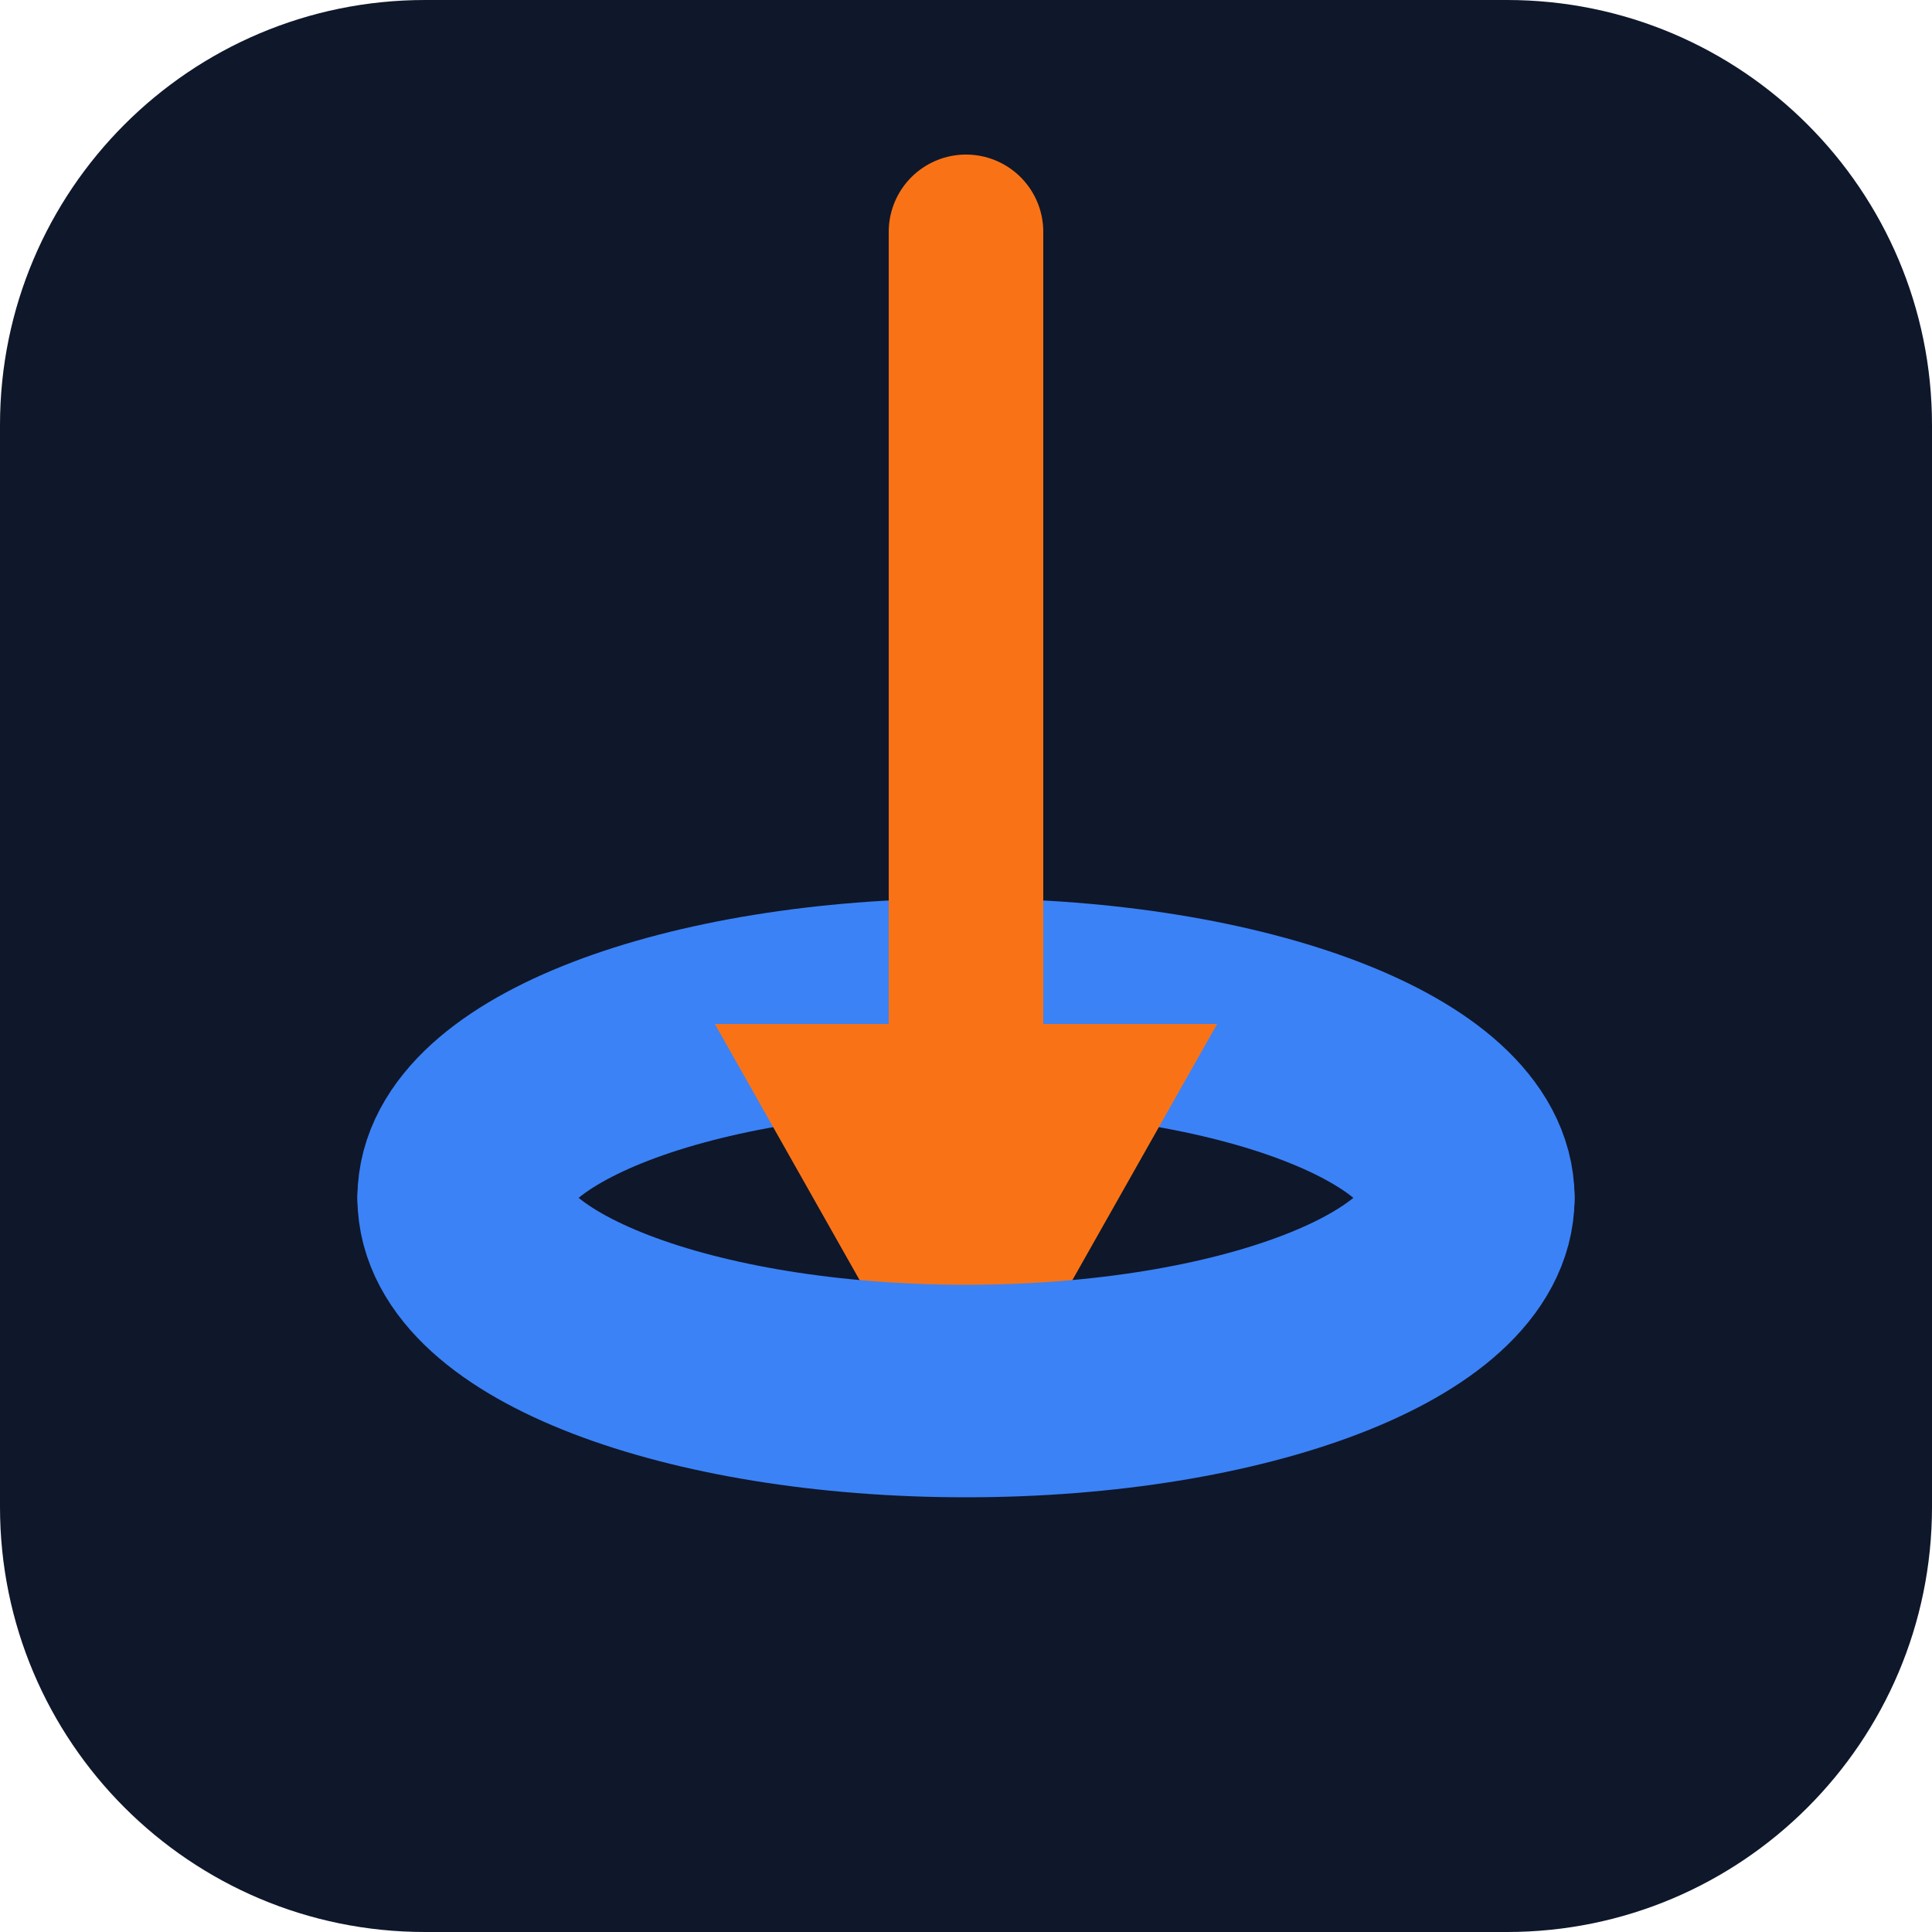
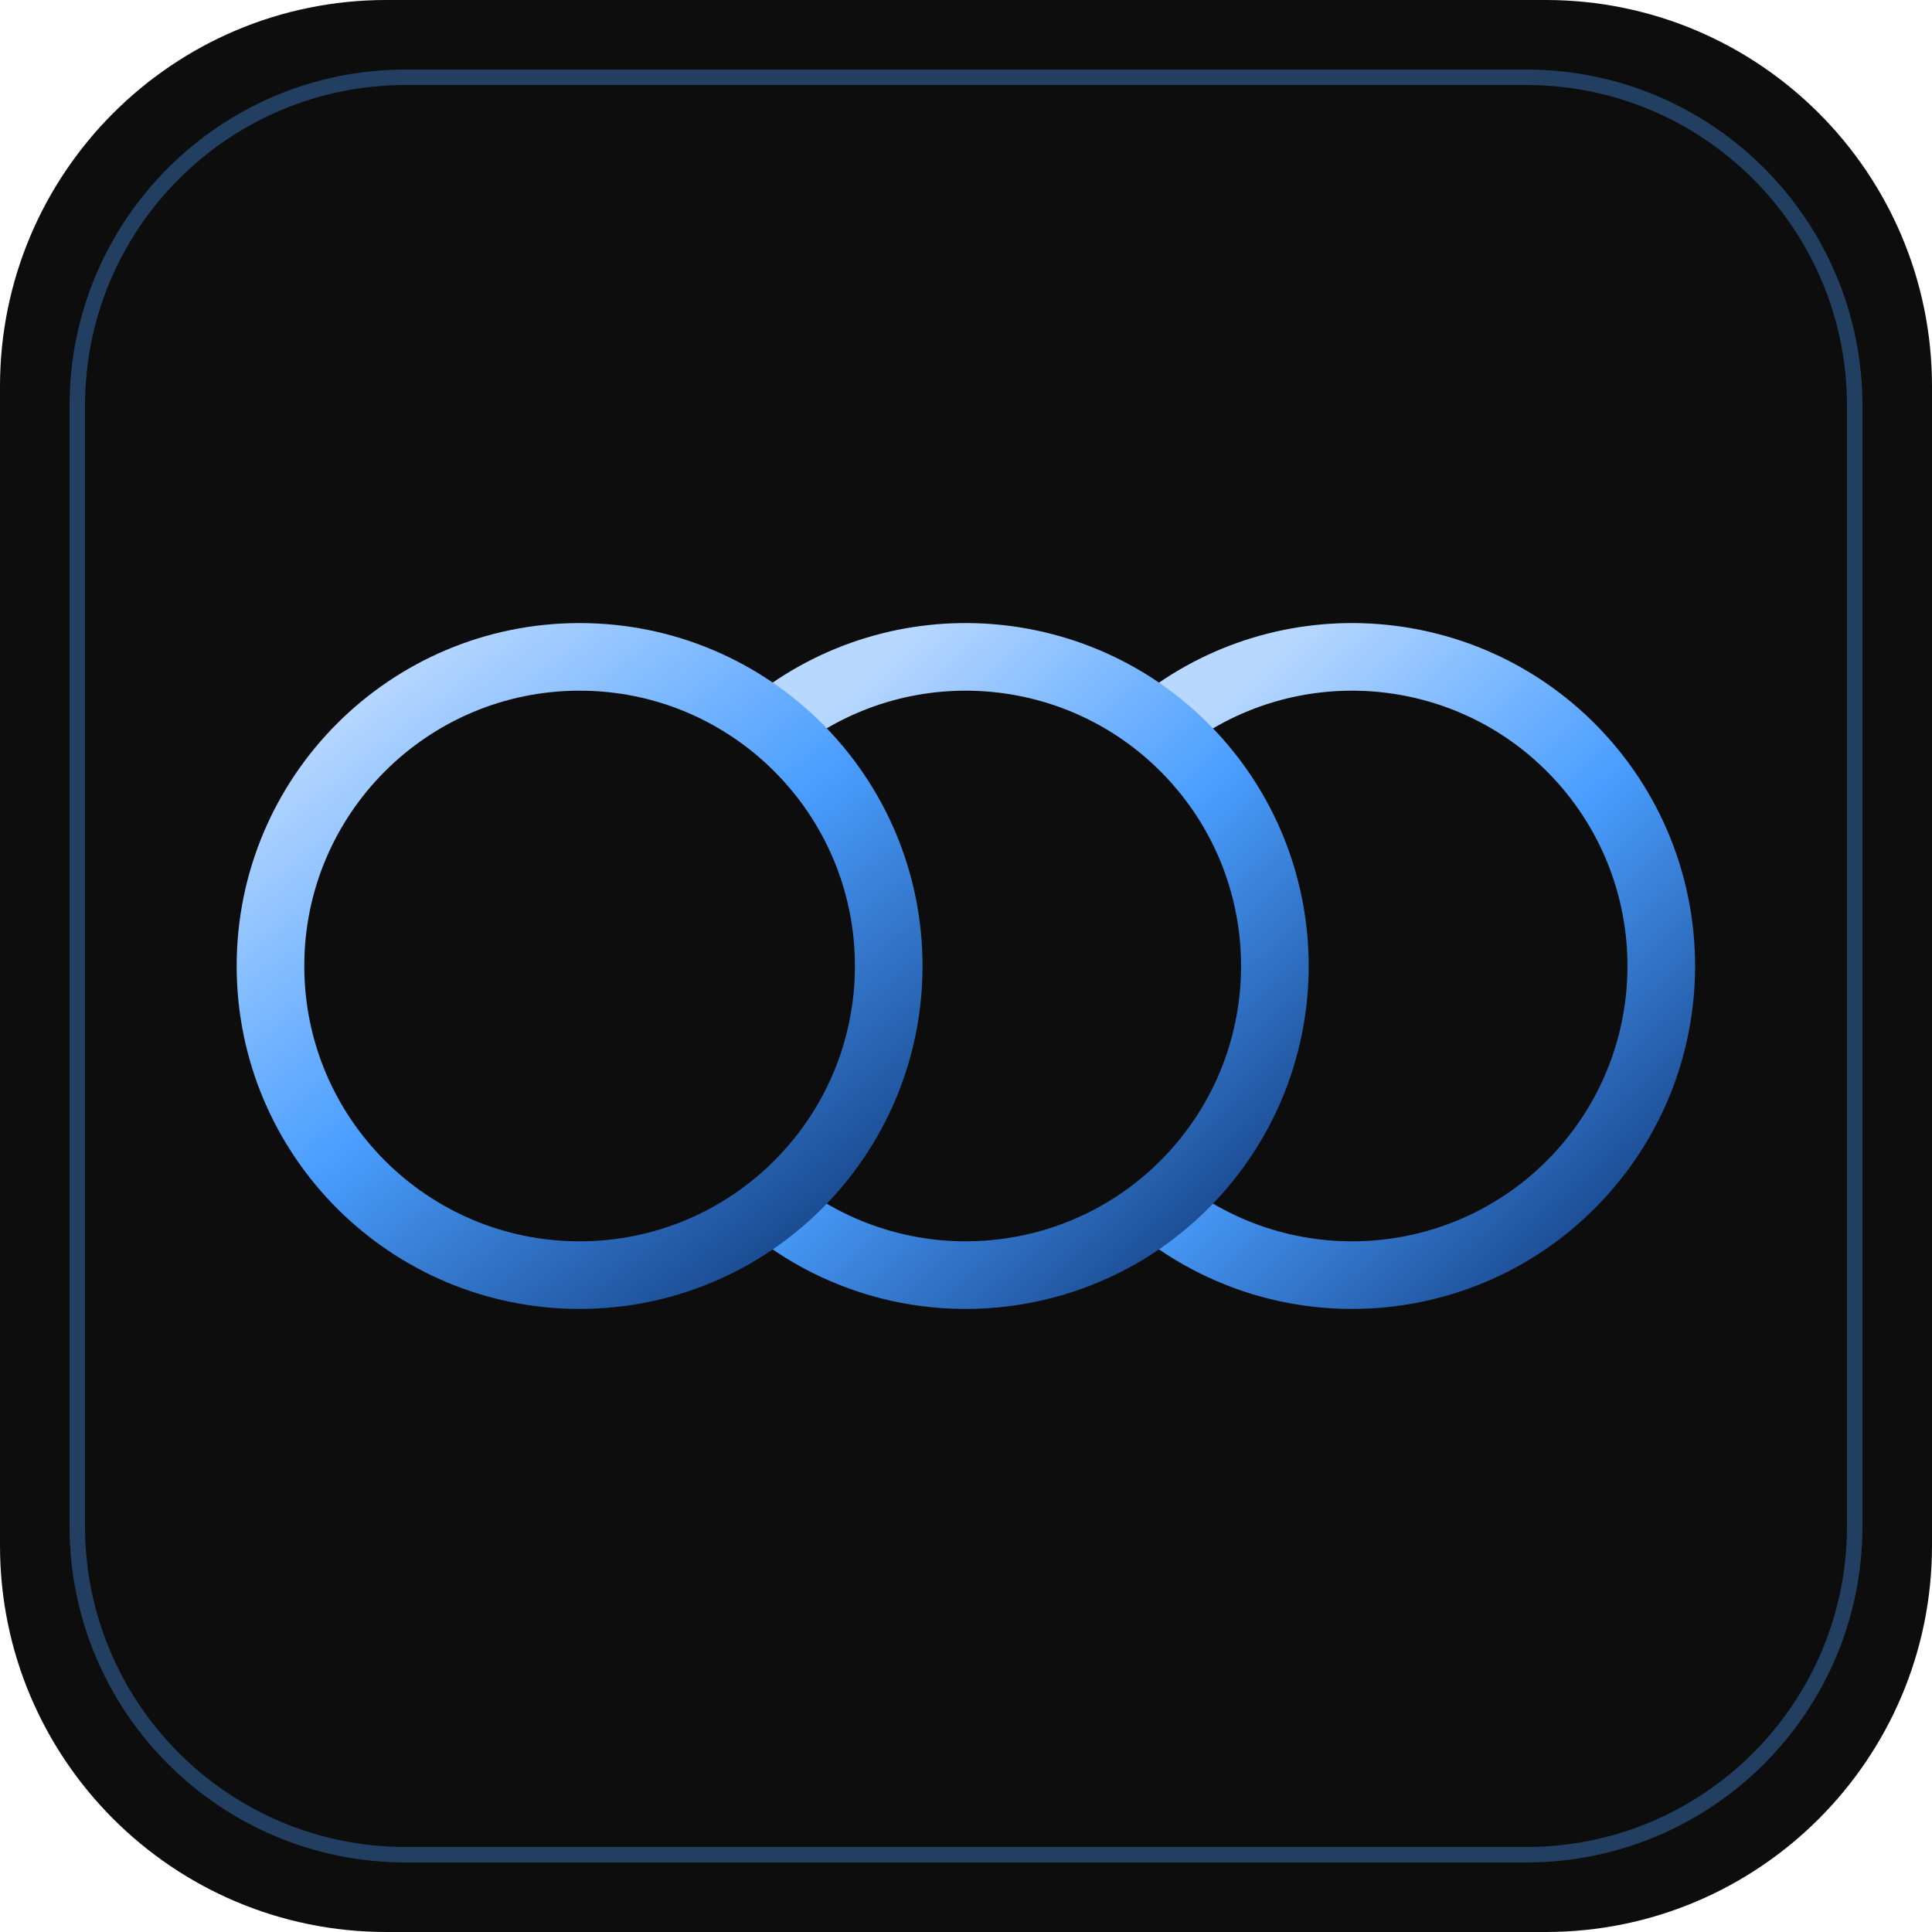
- <svg xmlns="http://www.w3.org/2000/svg" viewBox="0 0 100 100" fill="none">
-   <rect width="100" height="100" rx="22" fill="#0f172a" />
-   <path d="M 24 62 A 26 10 0 0 1 76 62" stroke="#3b82f6" stroke-width="11" fill="none" stroke-linecap="round" />
-   <line x1="50" y1="12" x2="50" y2="59" stroke="#f97316" stroke-width="8" stroke-linecap="round" />
-   <polygon points="50,76 37,53 63,53" fill="#f97316" />
-   <path d="M 24 62 A 26 10 0 0 0 76 62" stroke="#3b82f6" stroke-width="11" fill="none" stroke-linecap="round" />
+ <svg xmlns="http://www.w3.org/2000/svg" viewBox="0 0 100 100">
+   <defs>
+     <linearGradient id="gold" x1="15%" y1="5%" x2="85%" y2="95%">
+       <stop offset="0%" stop-color="#b8d8ff" />
+       <stop offset="50%" stop-color="#4a9eff" />
+       <stop offset="100%" stop-color="#1a4a90" />
+     </linearGradient>
+   </defs>
+   <rect width="100" height="100" rx="20" fill="#0d0d0d" />
+   <rect x="4" y="4" width="92" height="92" rx="17" fill="none" stroke="#4a9eff" stroke-width="0.8" stroke-opacity="0.35" />
+   <path d="M 60 37.5 A 16 16 0 1 1 60 62.5" fill="none" stroke="url(#gold)" stroke-width="3.5" stroke-linecap="butt" />
+   <path d="M 40 37.5 A 16 16 0 1 1 40 62.5" fill="none" stroke="url(#gold)" stroke-width="3.5" stroke-linecap="butt" />
+   <circle cx="30" cy="50" r="16" fill="none" stroke="url(#gold)" stroke-width="3.5" />
</svg>
